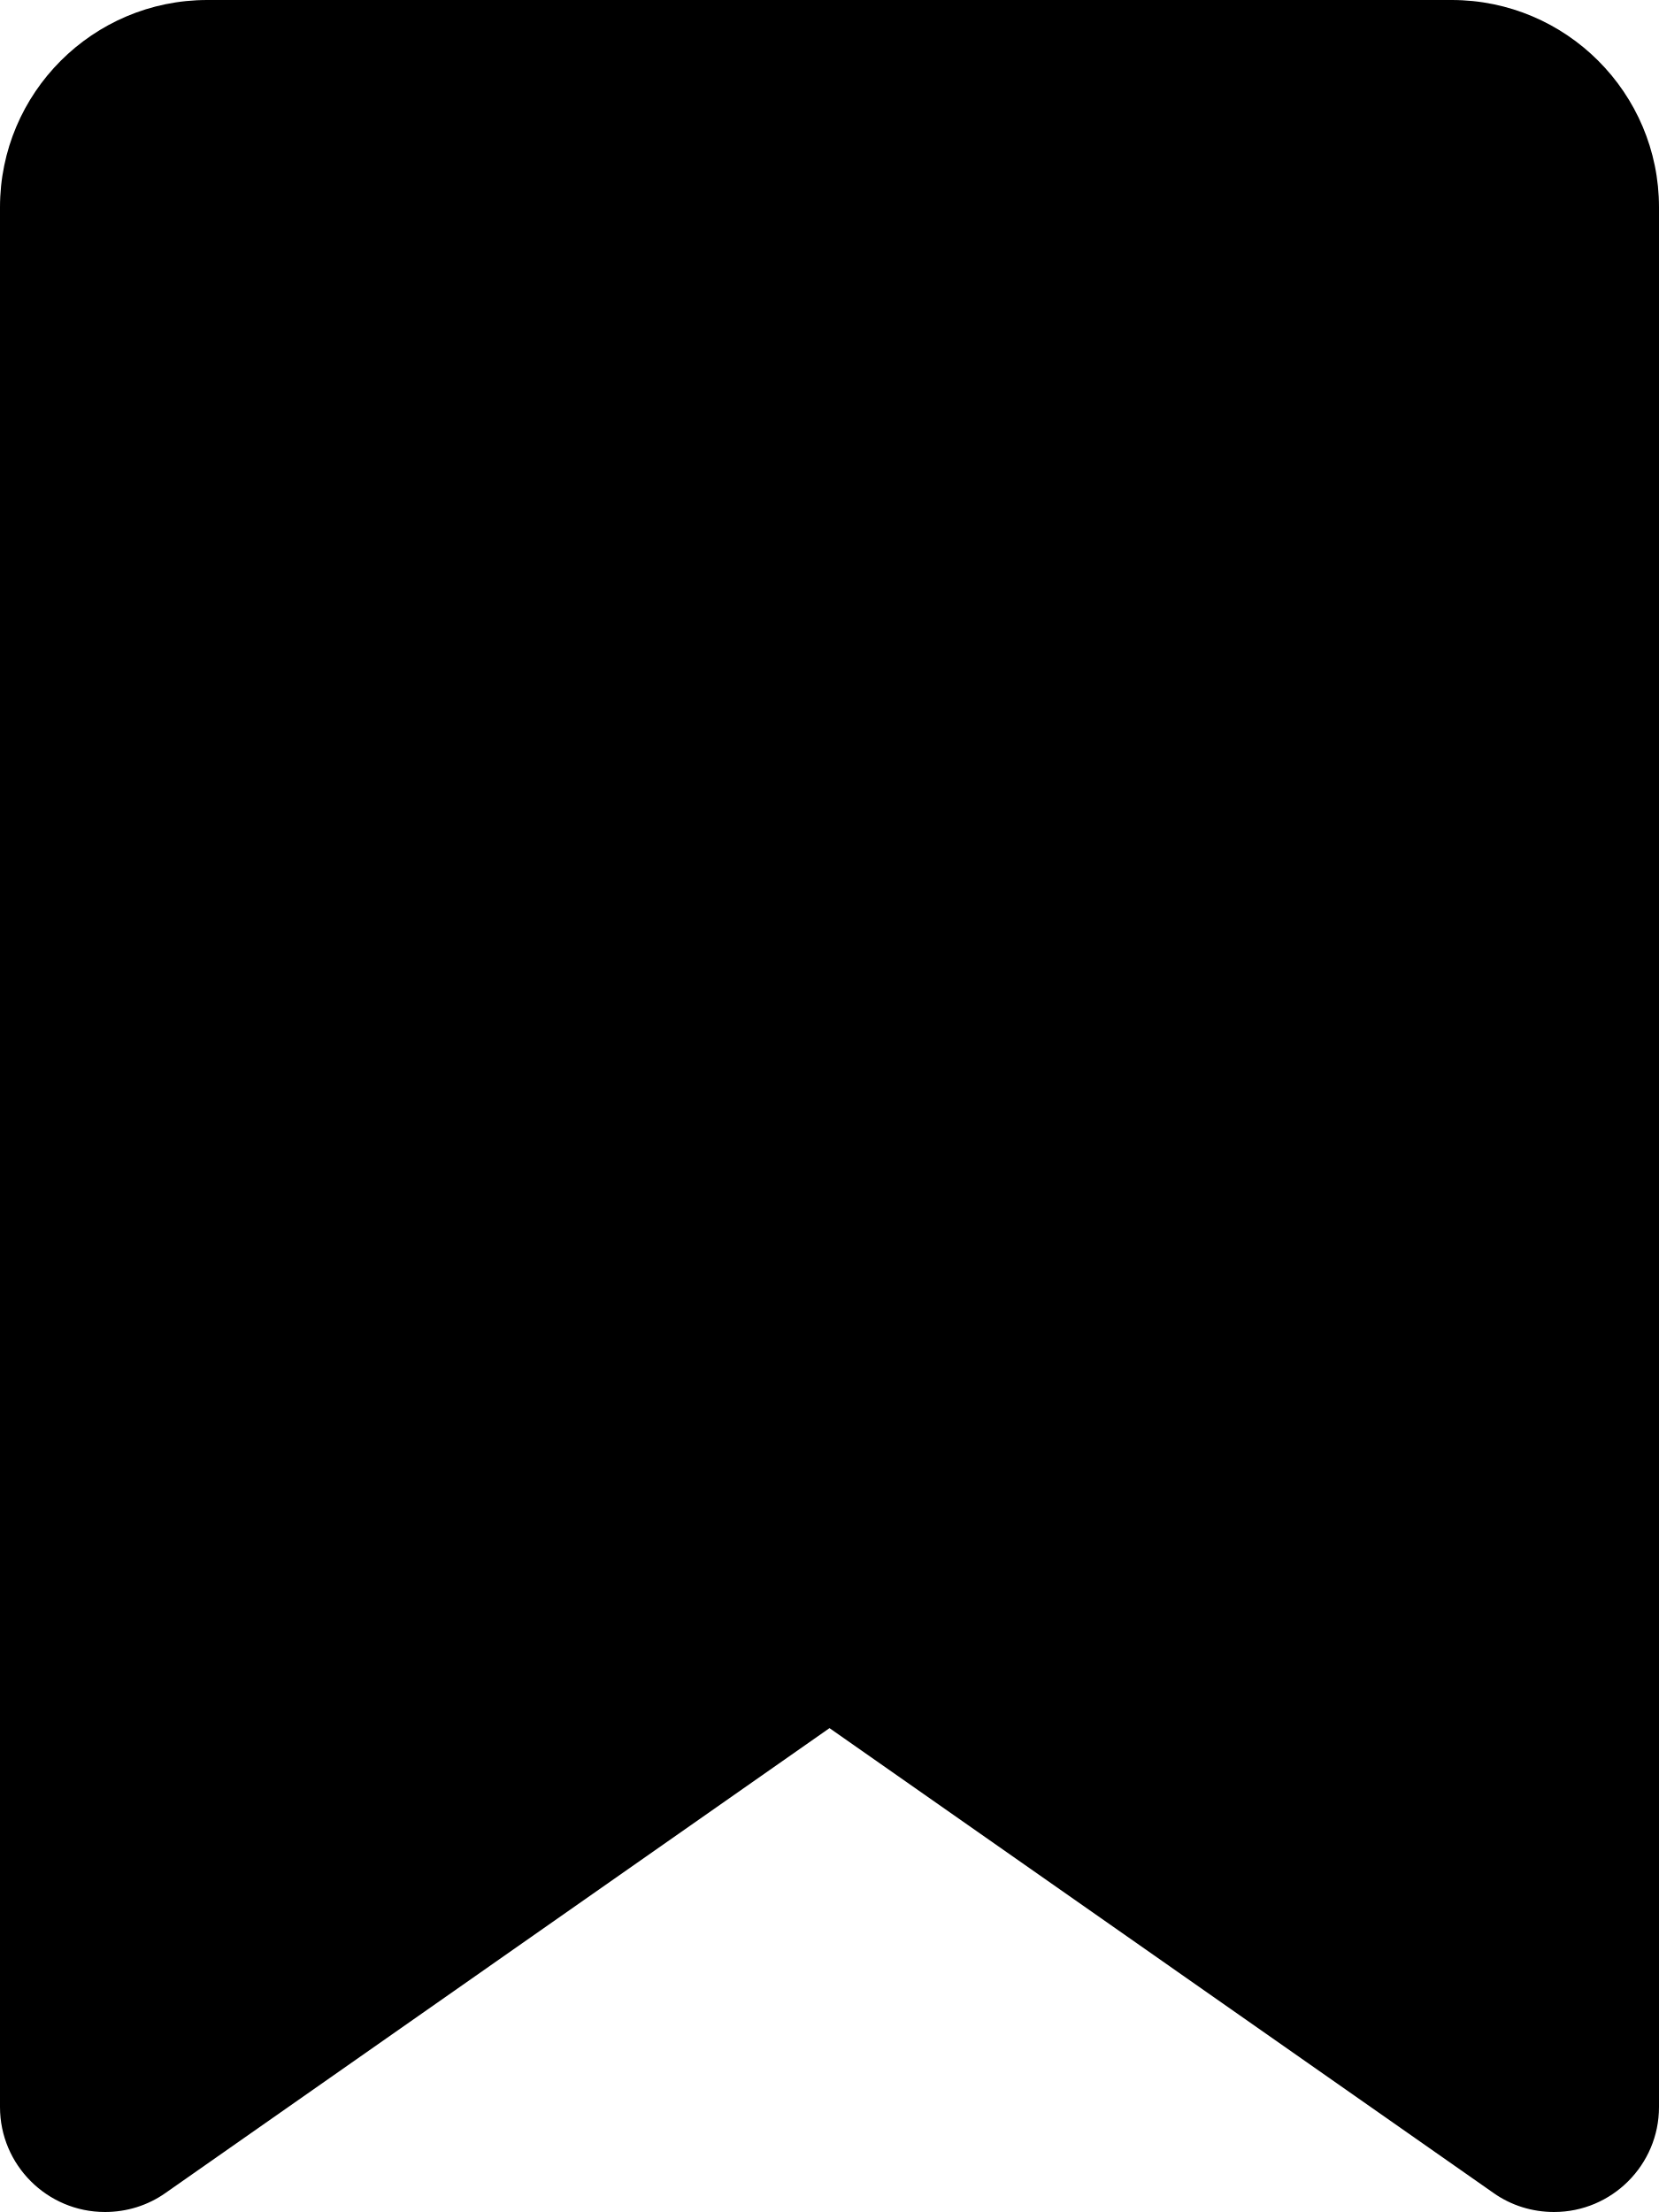
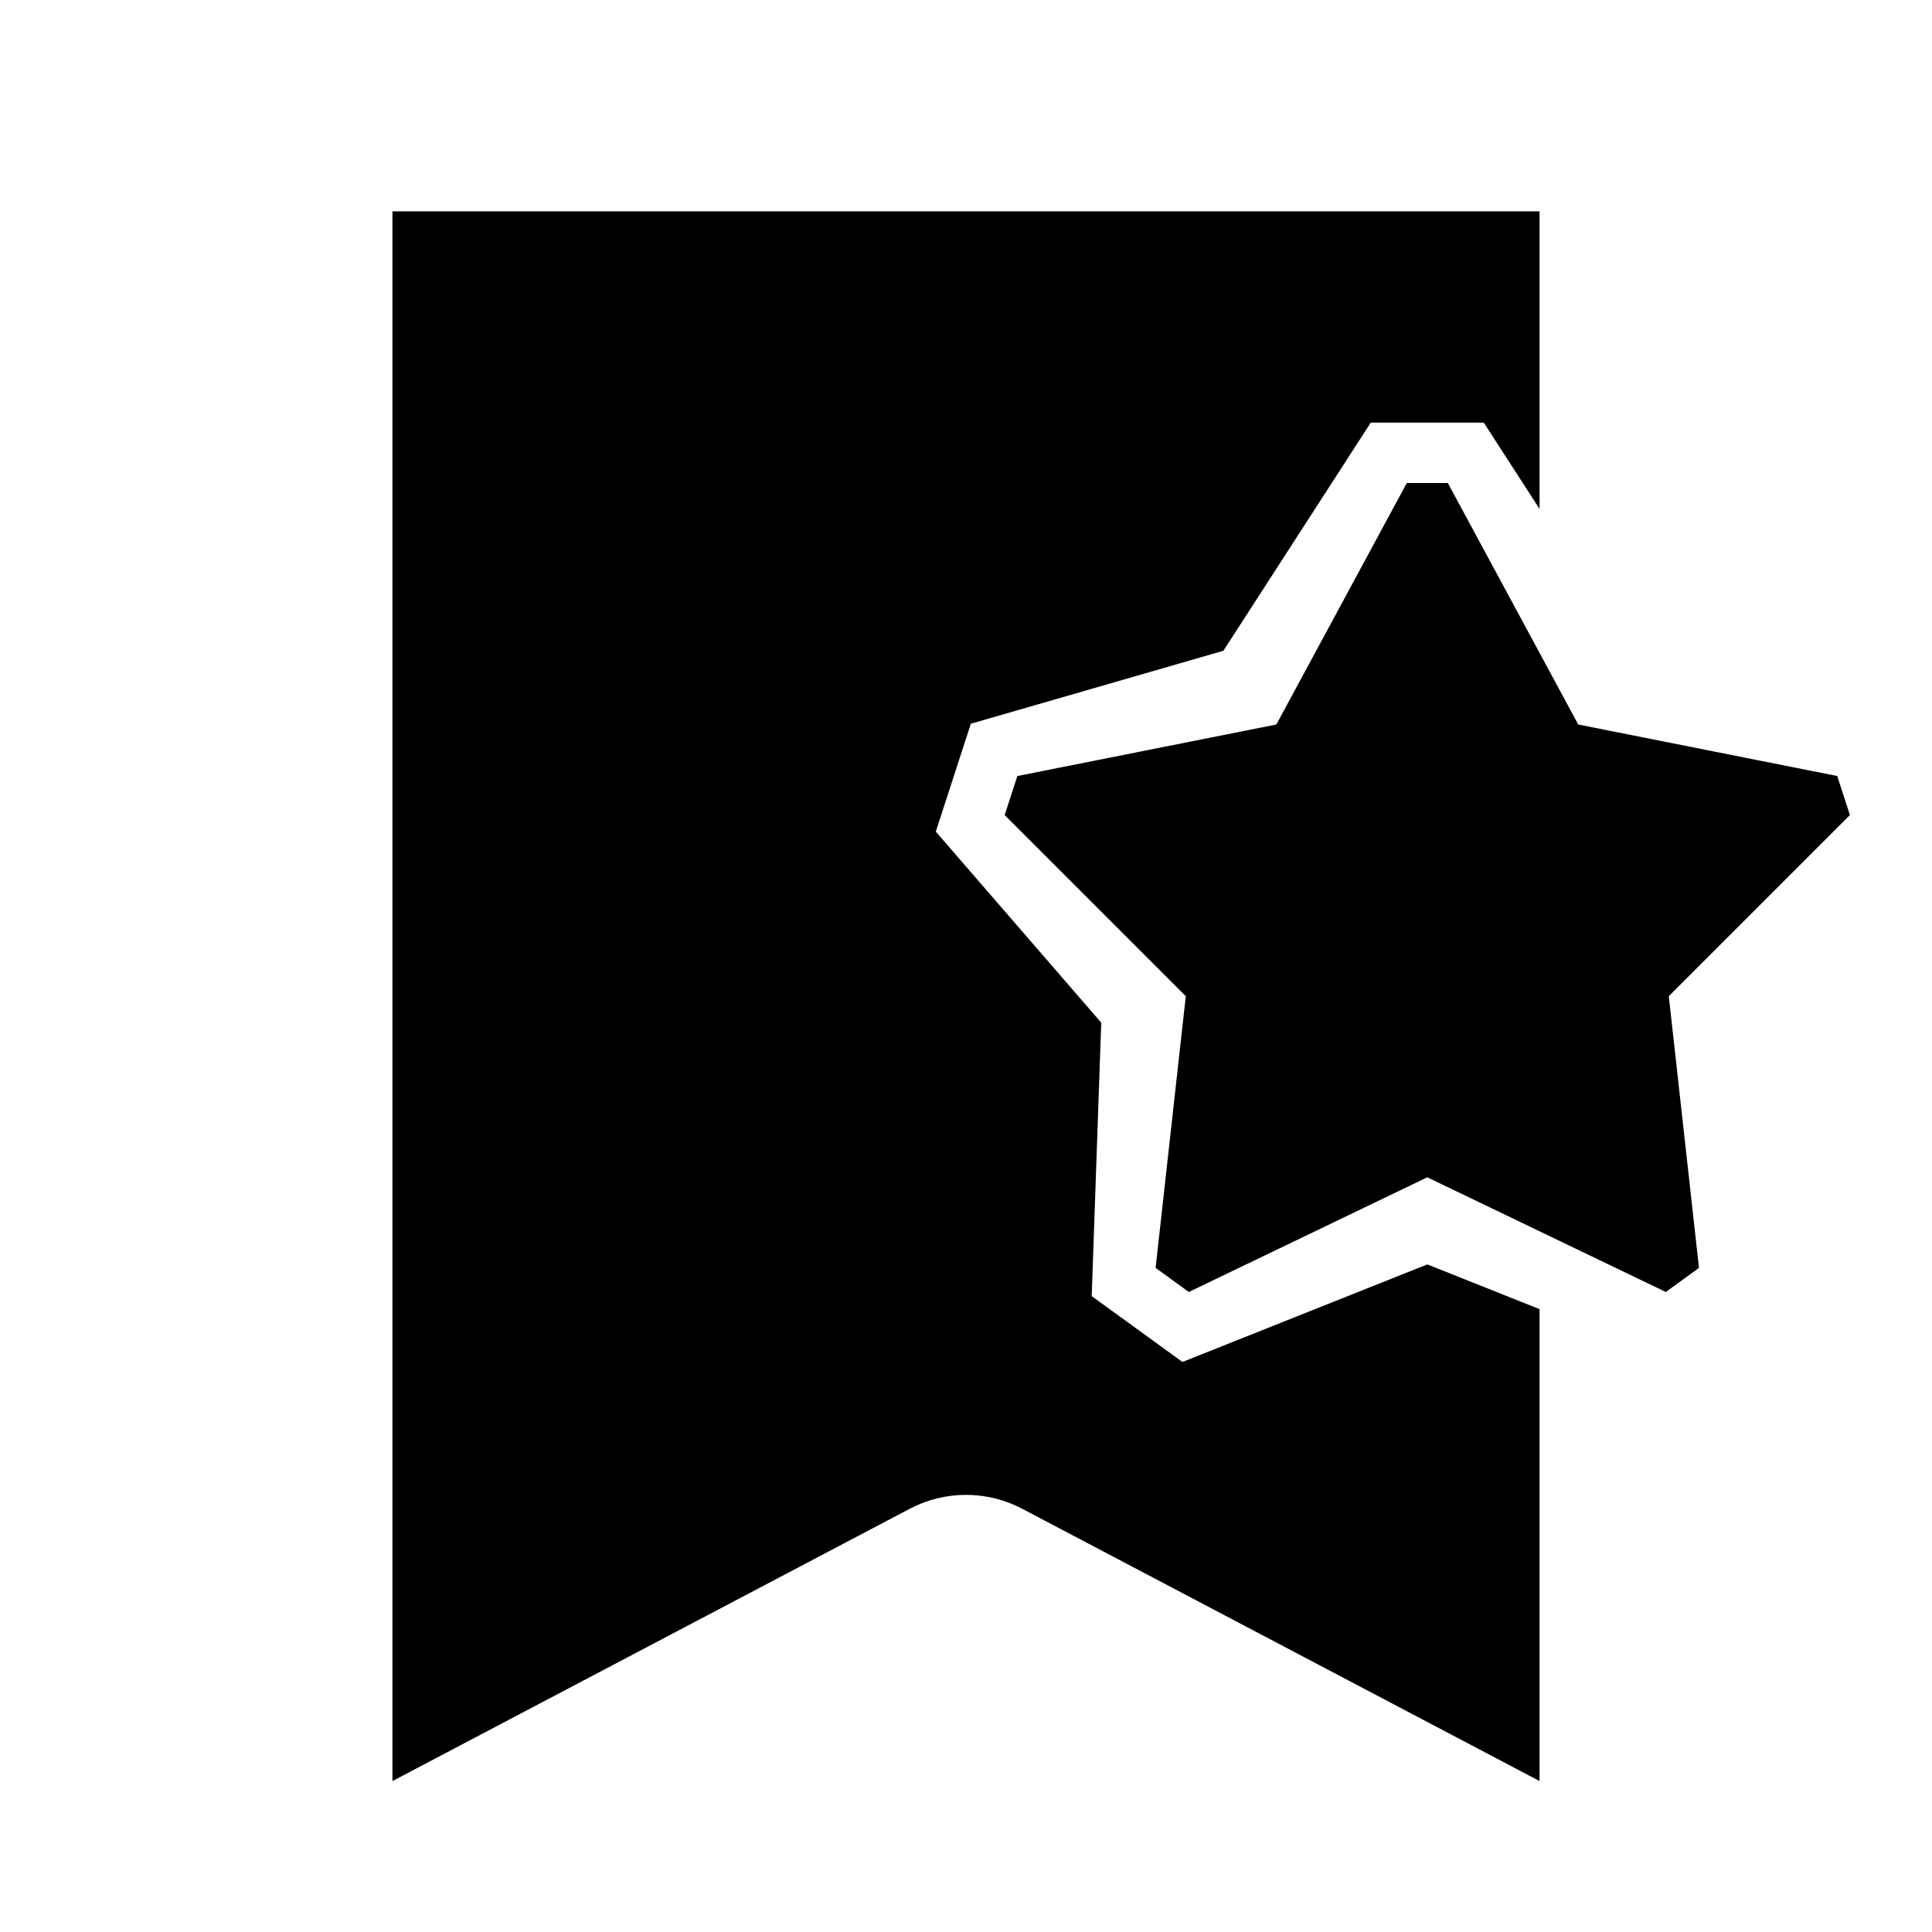
- <svg xmlns="http://www.w3.org/2000/svg" height="1em" viewBox="0 0 384 512">
-   <path d="M0 48V487.7C0 501.1 10.9 512 24.3 512c5 0 9.9-1.5 14-4.4L192 400   345.7 507.6c4.1 2.9 9 4.4 14 4.4c13.4 0 24.3-10.9 24.3-24.3V48c0-26.5-21.5-48-48-48H48C21.5 0 0 21.5 0 48z" />
+ <svg xmlns="http://www.w3.org/2000/svg" viewBox="0 0 64 64" width="128px" height="128px">
+   <path d="M 13 7 L 13 59 L 30.137 49.98 C 31.303 49.366 32.697 49.366 33.863 49.98 L 51 59 L 51 43.367 L 47.281 41.885 L 39.17 45.117 L 36.164 42.936 L 36.48 33.877 L 31 27.549 L 32.16 23.975 L 40.527 21.557 L 45.408 14 L 49.152 14 L 51 16.859 L 51 7 L 13 7 z M 46.602 16 L 42.281 24 L 33.701 25.707 C 33.507 26.302 33.474 26.405 33.281 27 L 39.281 33 L 38.281 42 C 38.787 42.367 38.875 42.431 39.381 42.799 L 47.281 39 L 55.182 42.799 C 55.688 42.432 55.775 42.368 56.281 42 L 55.281 33 L 61.281 27 C 61.087 26.405 61.054 26.302 60.861 25.707 L 52.281 24 L 47.961 16 L 46.602 16 z" />
</svg>
